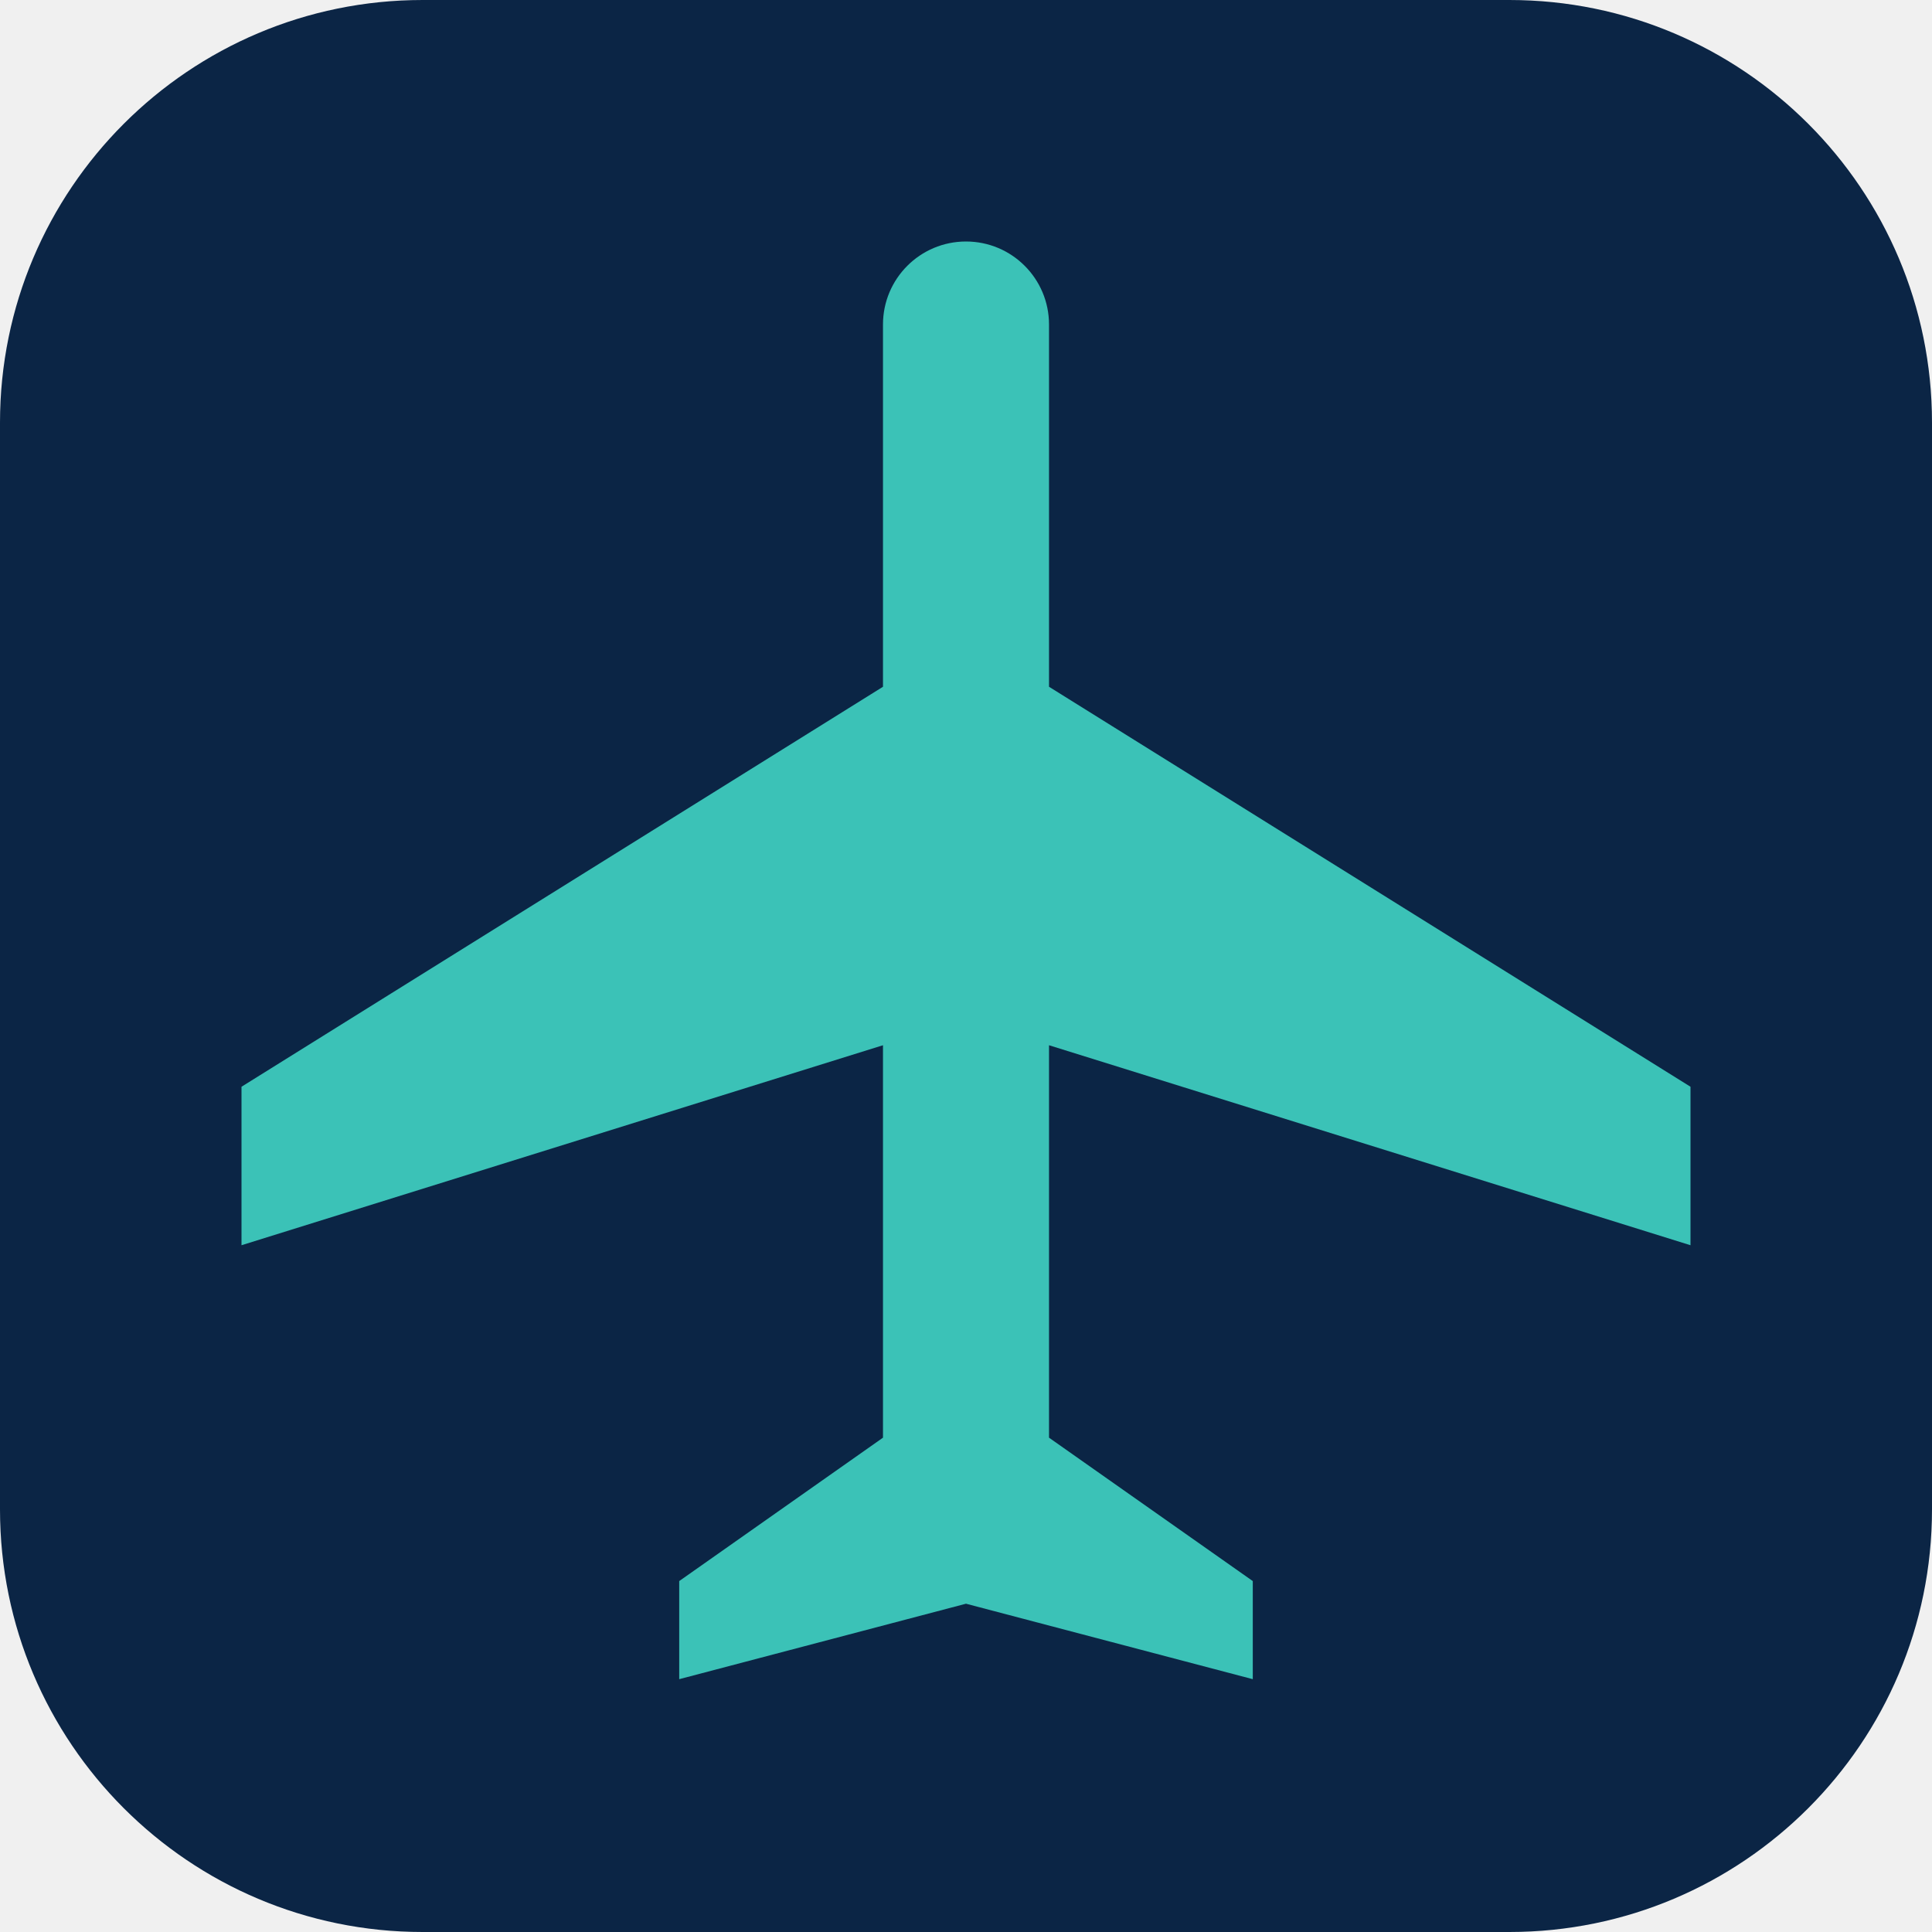
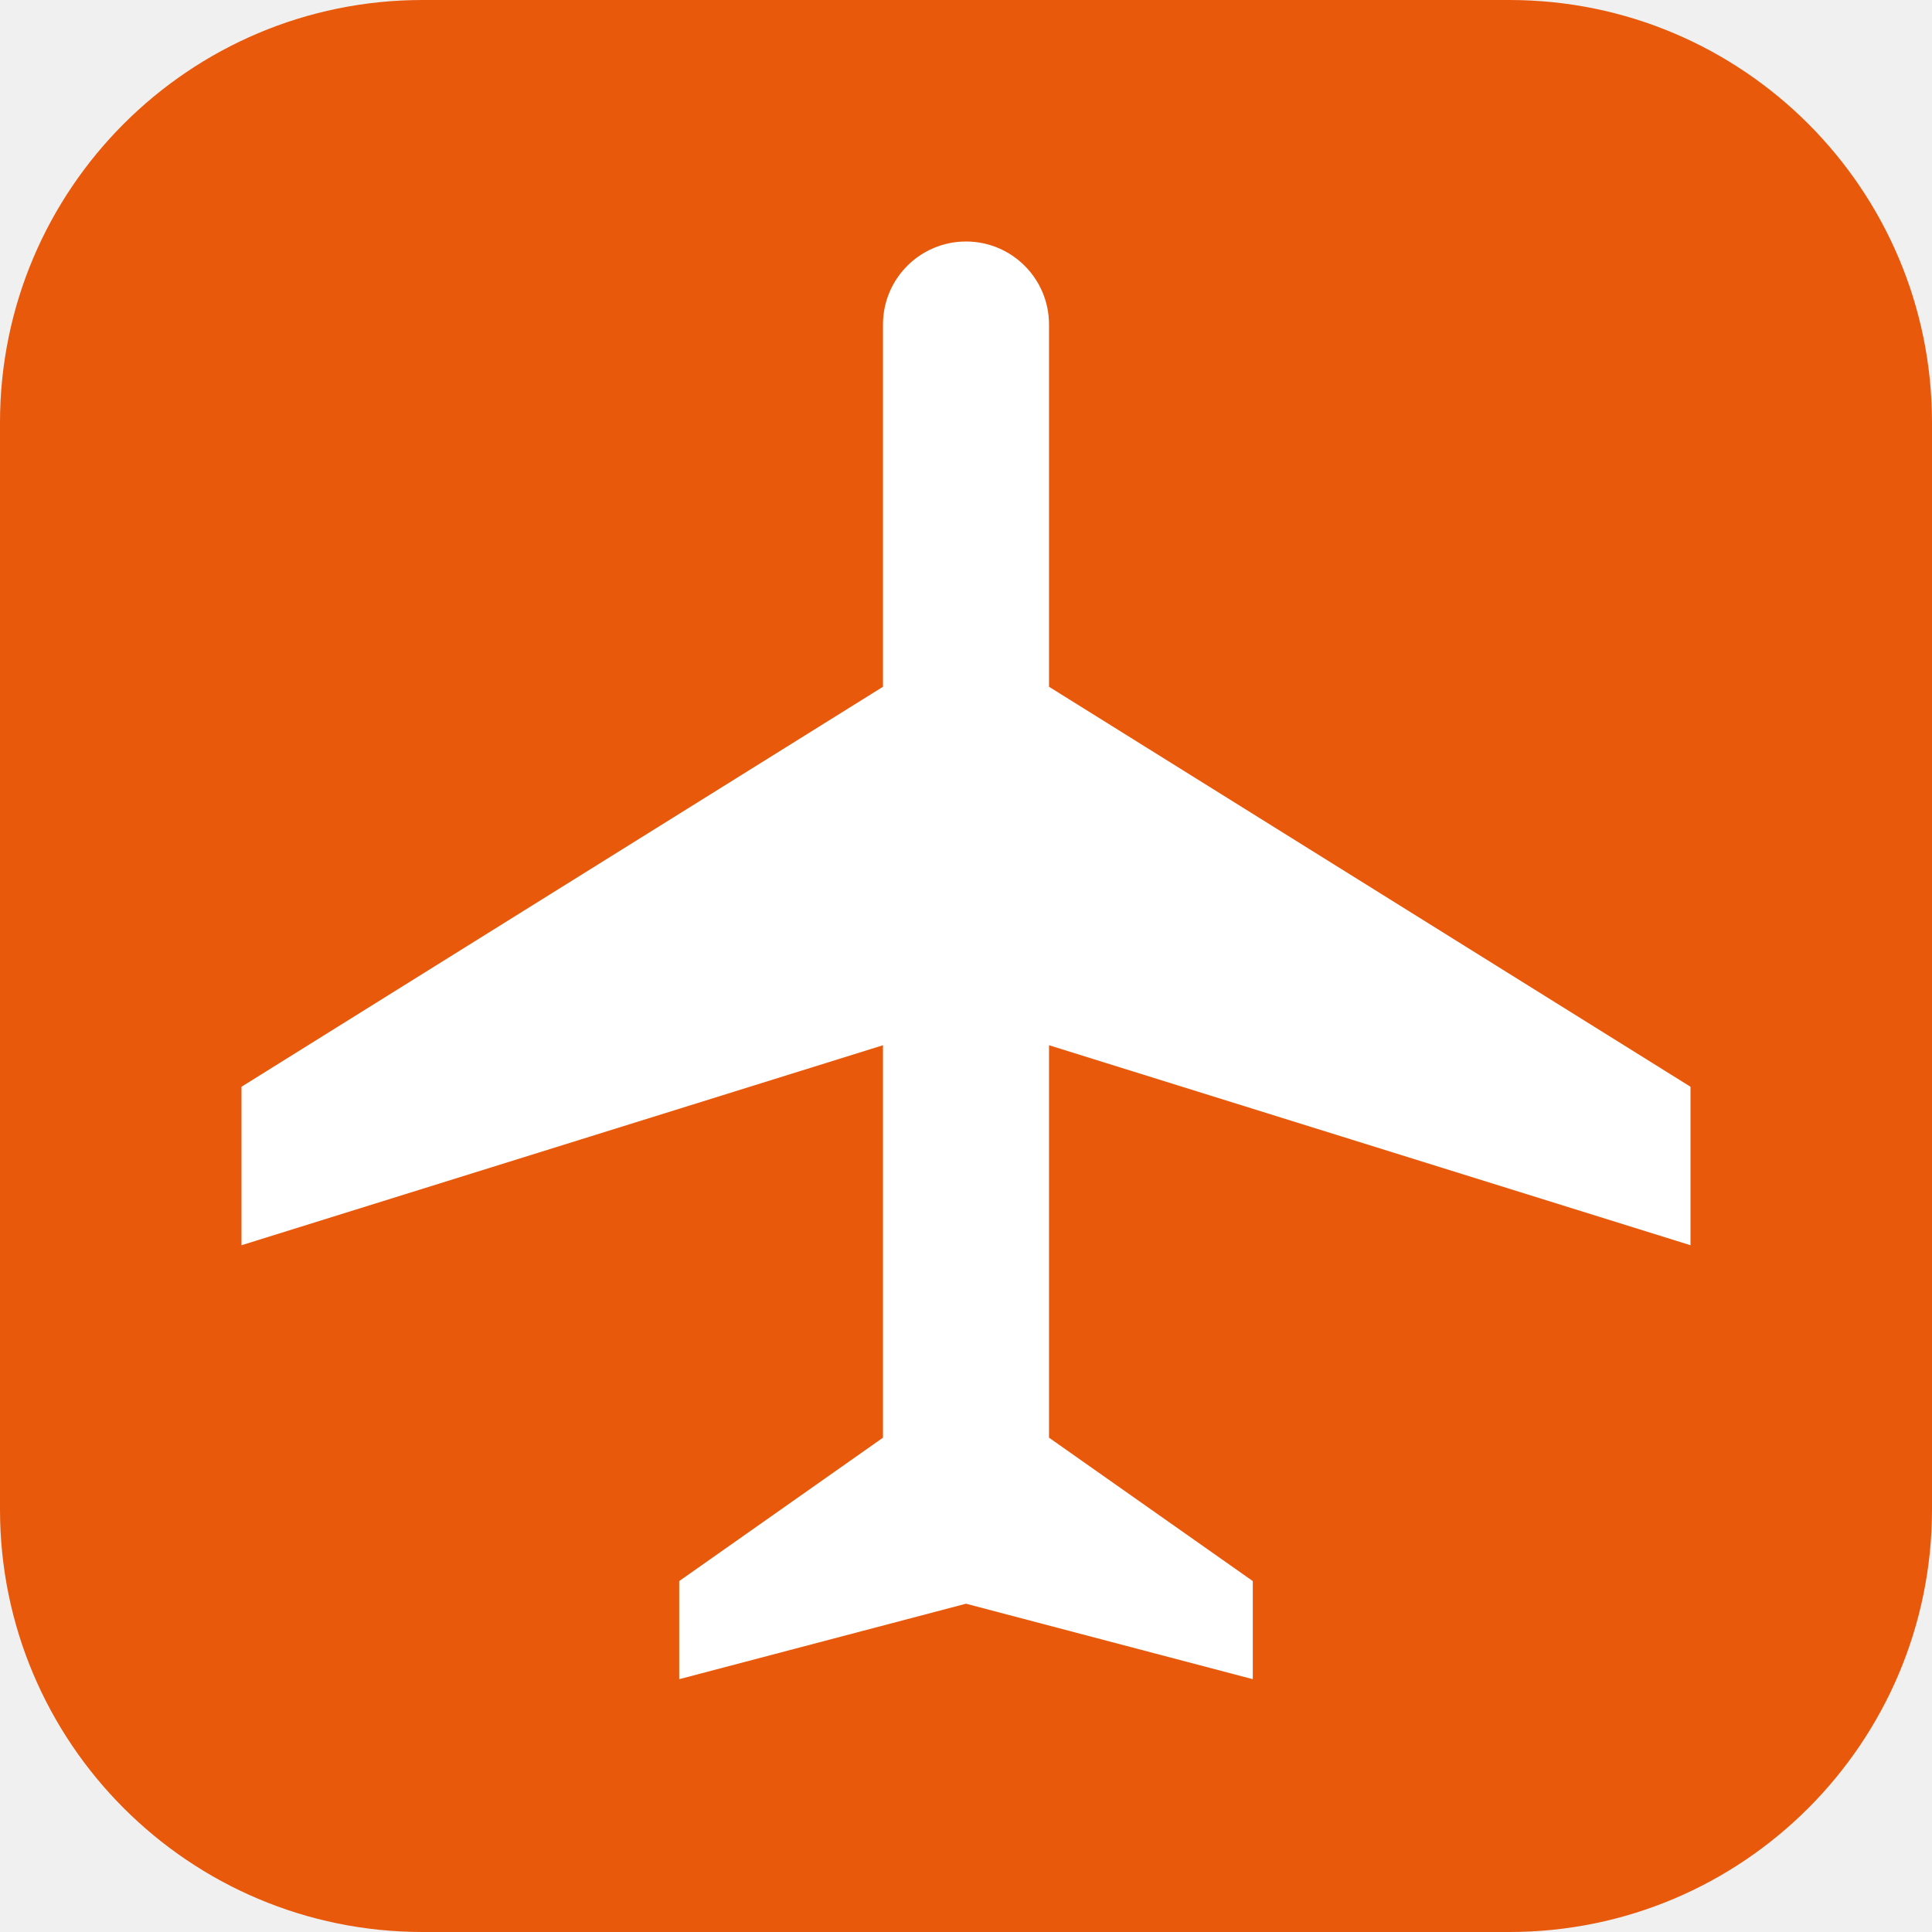
<svg xmlns="http://www.w3.org/2000/svg" viewBox="0 0 512 512">
-   <rect width="512" height="512" rx="112" fill="#0B2545" />
-   <path d="M448 330v-42l-170-106V86a22 22 0 0 0-44 0v96L64 288v42l170-53v104l-54 38v26l76-20 76 20v-26l-54-38V277z" fill="#3BC2B7" />
+   <rect width="512" height="512" rx="112" fill="#E8590C" />
+   <path d="M448 330v-42l-170-106V86a22 22 0 0 0-44 0v96L64 288v42l170-53v104l-54 38v26l76-20 76 20v-26l-54-38V277z" fill="#FFFFFF" />
</svg>
